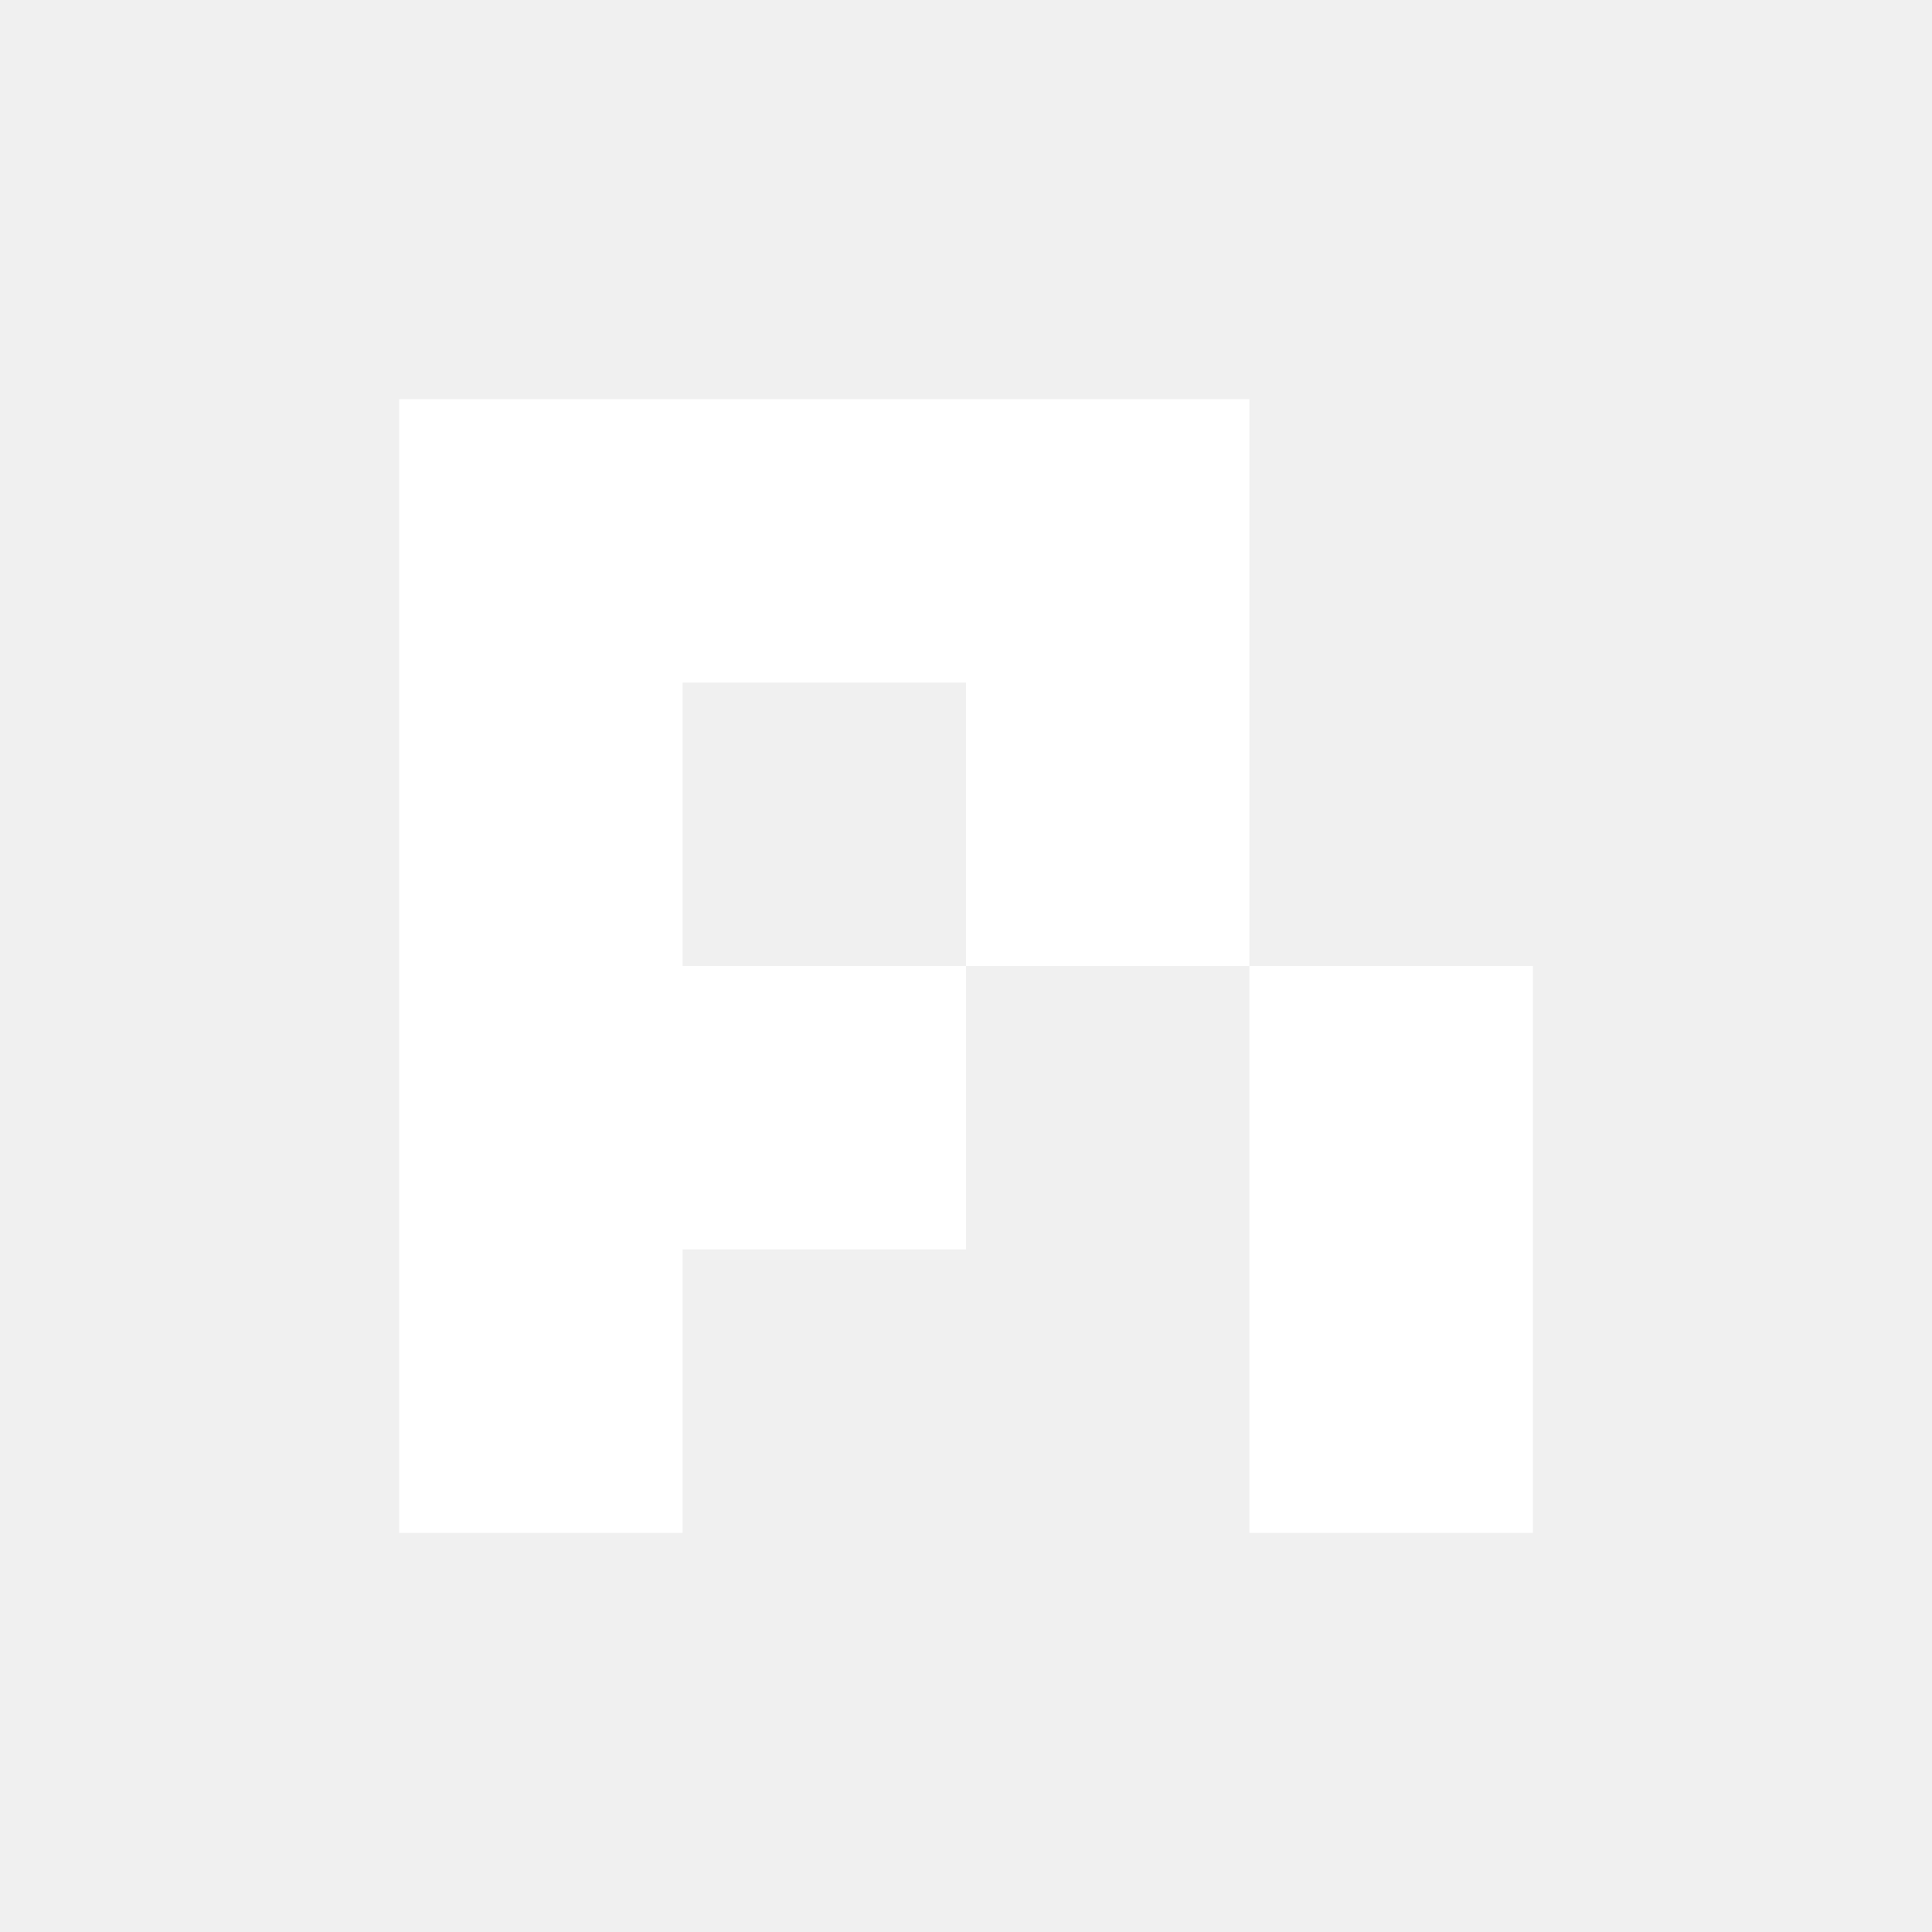
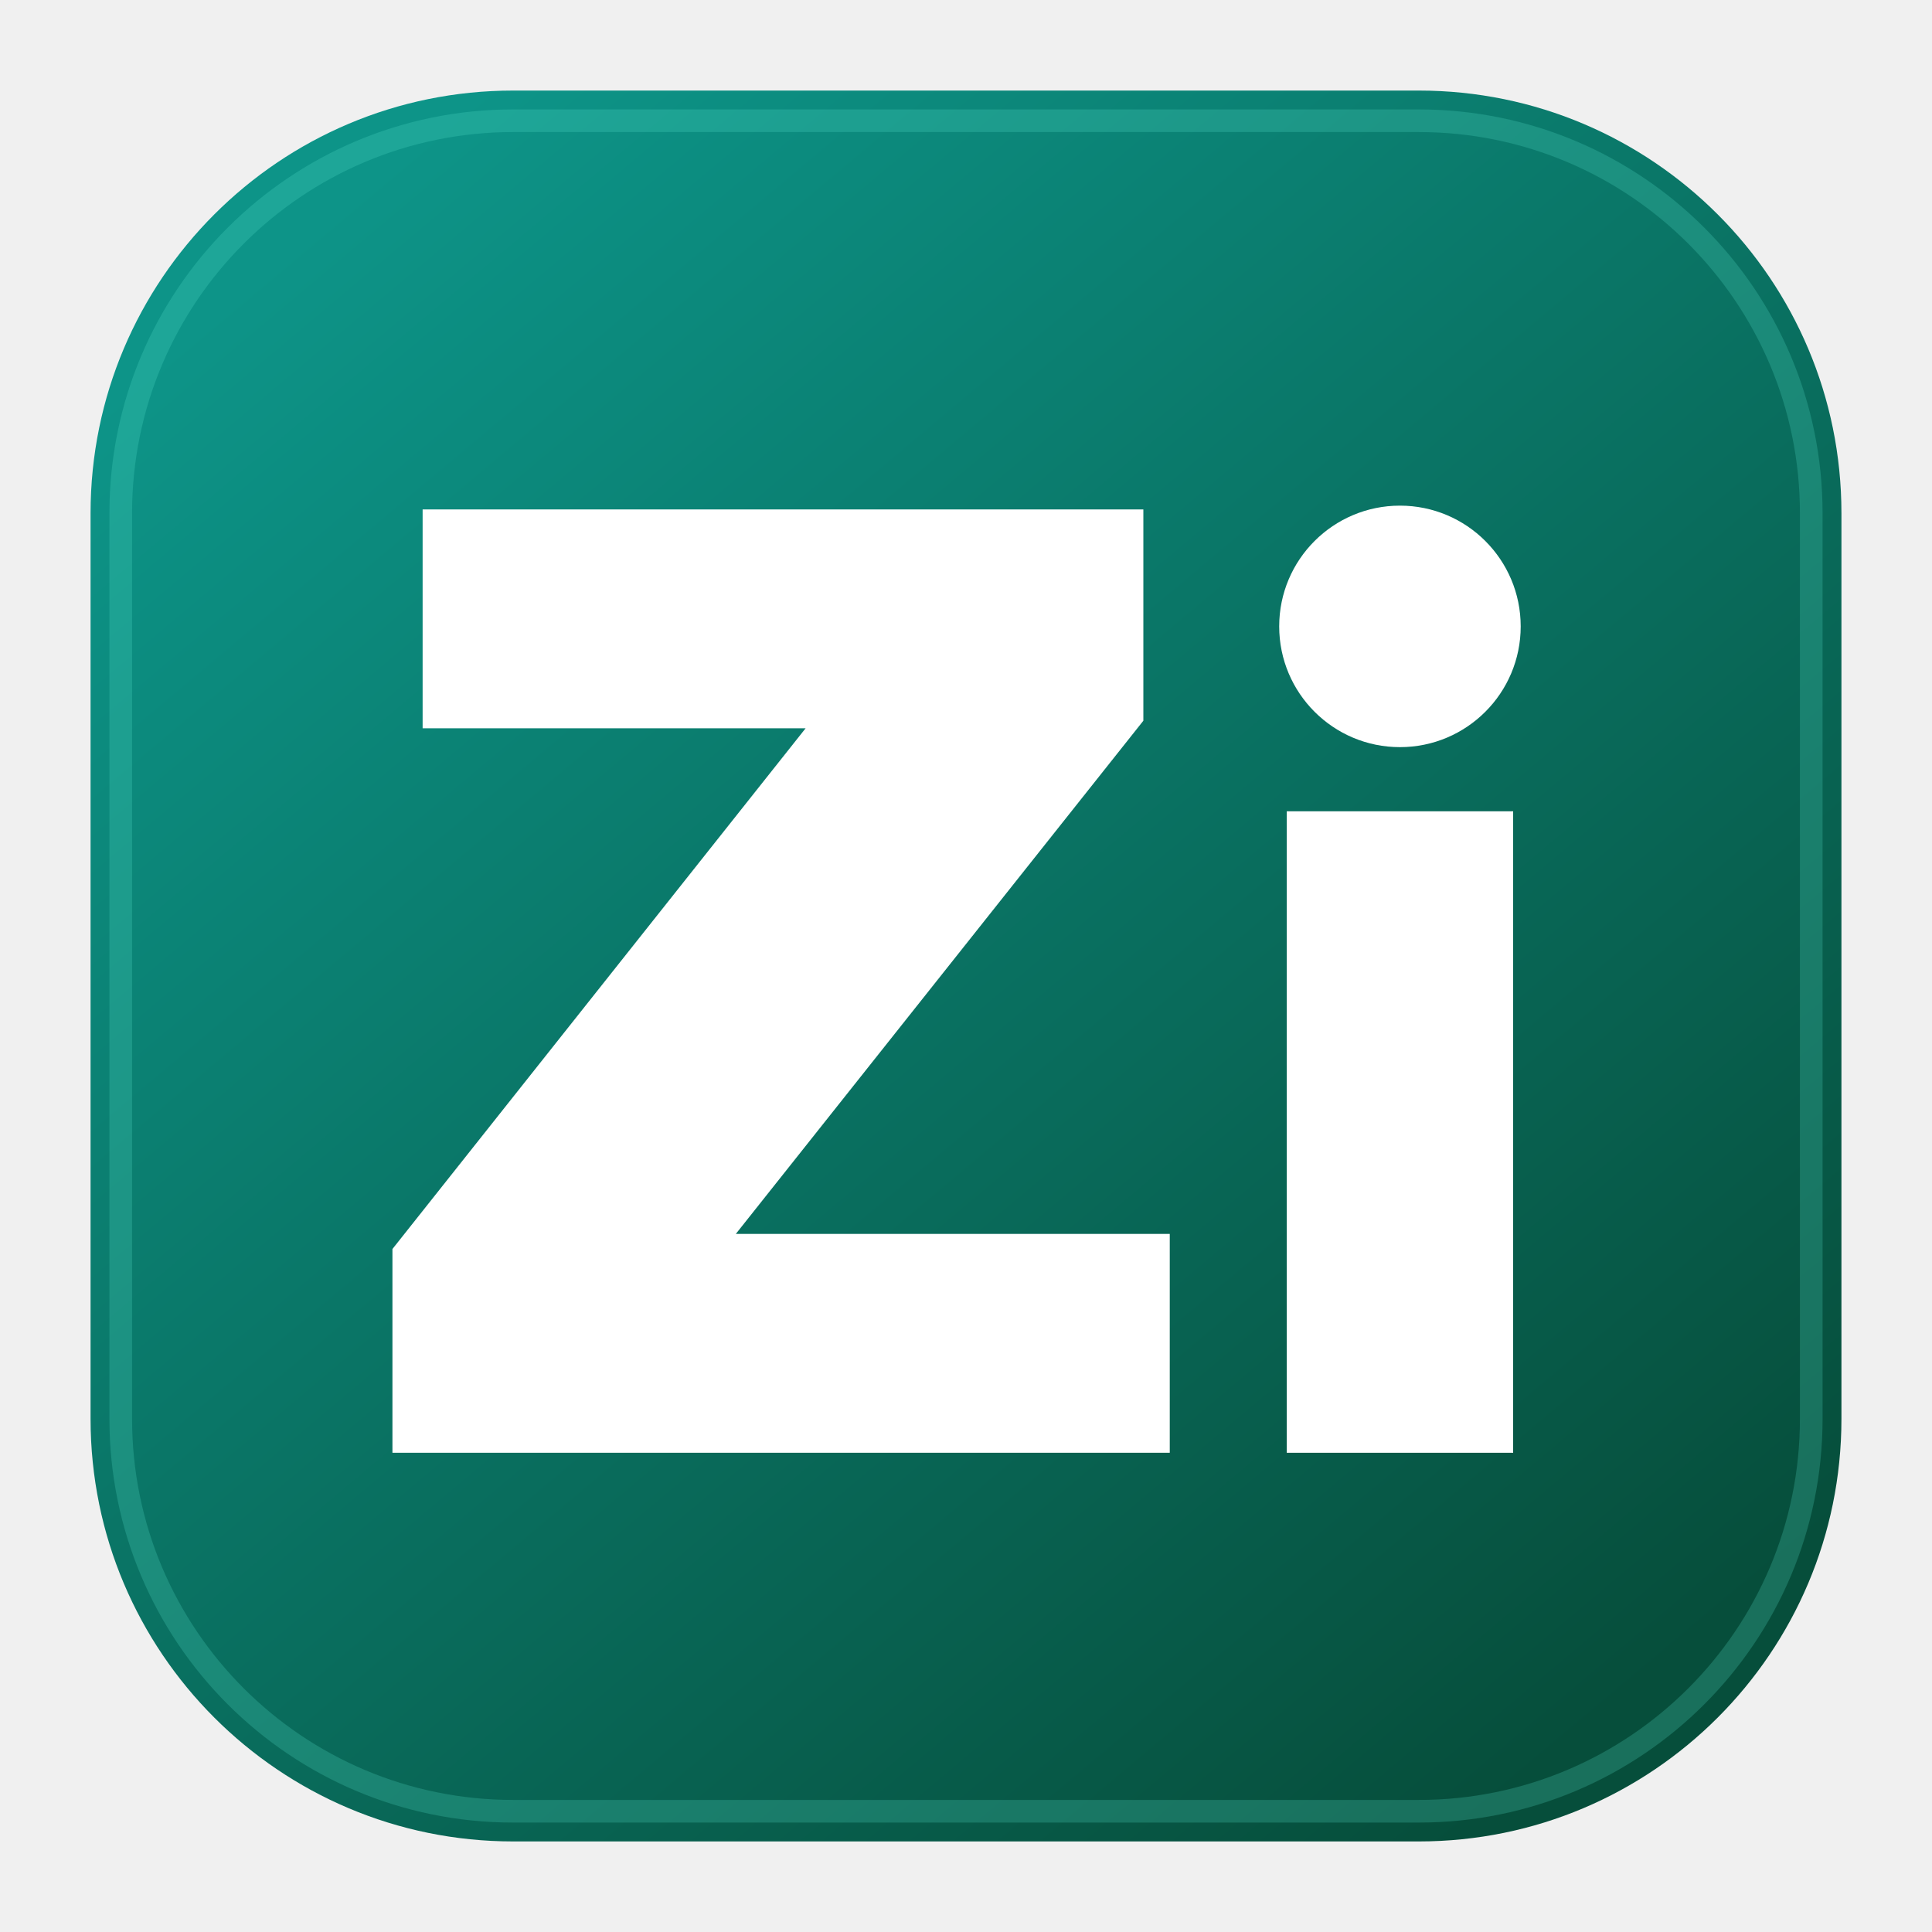
- <svg xmlns="http://www.w3.org/2000/svg" viewBox="0 0 800 800">
-   <path fill="#fff" fill-rule="evenodd" d="     M165.29 165.29     H517.36     V400     H400     V517.36     H282.65     V634.72     H165.29     Z     M282.65 282.65     V400     H400     V282.65     Z   " />
-   <path fill="#fff" d="M517.36 400 H634.72 V634.72 H517.36 Z" />
+ <svg xmlns="http://www.w3.org/2000/svg" viewBox="0 0 1024 1024" role="img" aria-labelledby="title">
+   <defs>
+     <linearGradient id="zicode-green" x1="176" y1="112" x2="848" y2="912" gradientUnits="userSpaceOnUse">
+       <stop stop-color="#0D9488" />
+       <stop offset="1" stop-color="#064E3B" />
+     </linearGradient>
+   </defs>
+   <rect x="48" y="48" width="928" height="928" rx="224" fill="url(#zicode-green)" />
+   <rect x="64" y="64" width="896" height="896" rx="208" fill="none" stroke="#5EEAD4" stroke-opacity=".22" stroke-width="12" />
+   <path fill="#FFF" d="M224 270h382v112L390 654h230v116H208V662l219-276H224V270Z" />
+   <path fill="#FFF" d="M682 430h120v340H682z" />
+   <circle cx="742" cy="332" r="64" fill="#FFF" />
</svg>
